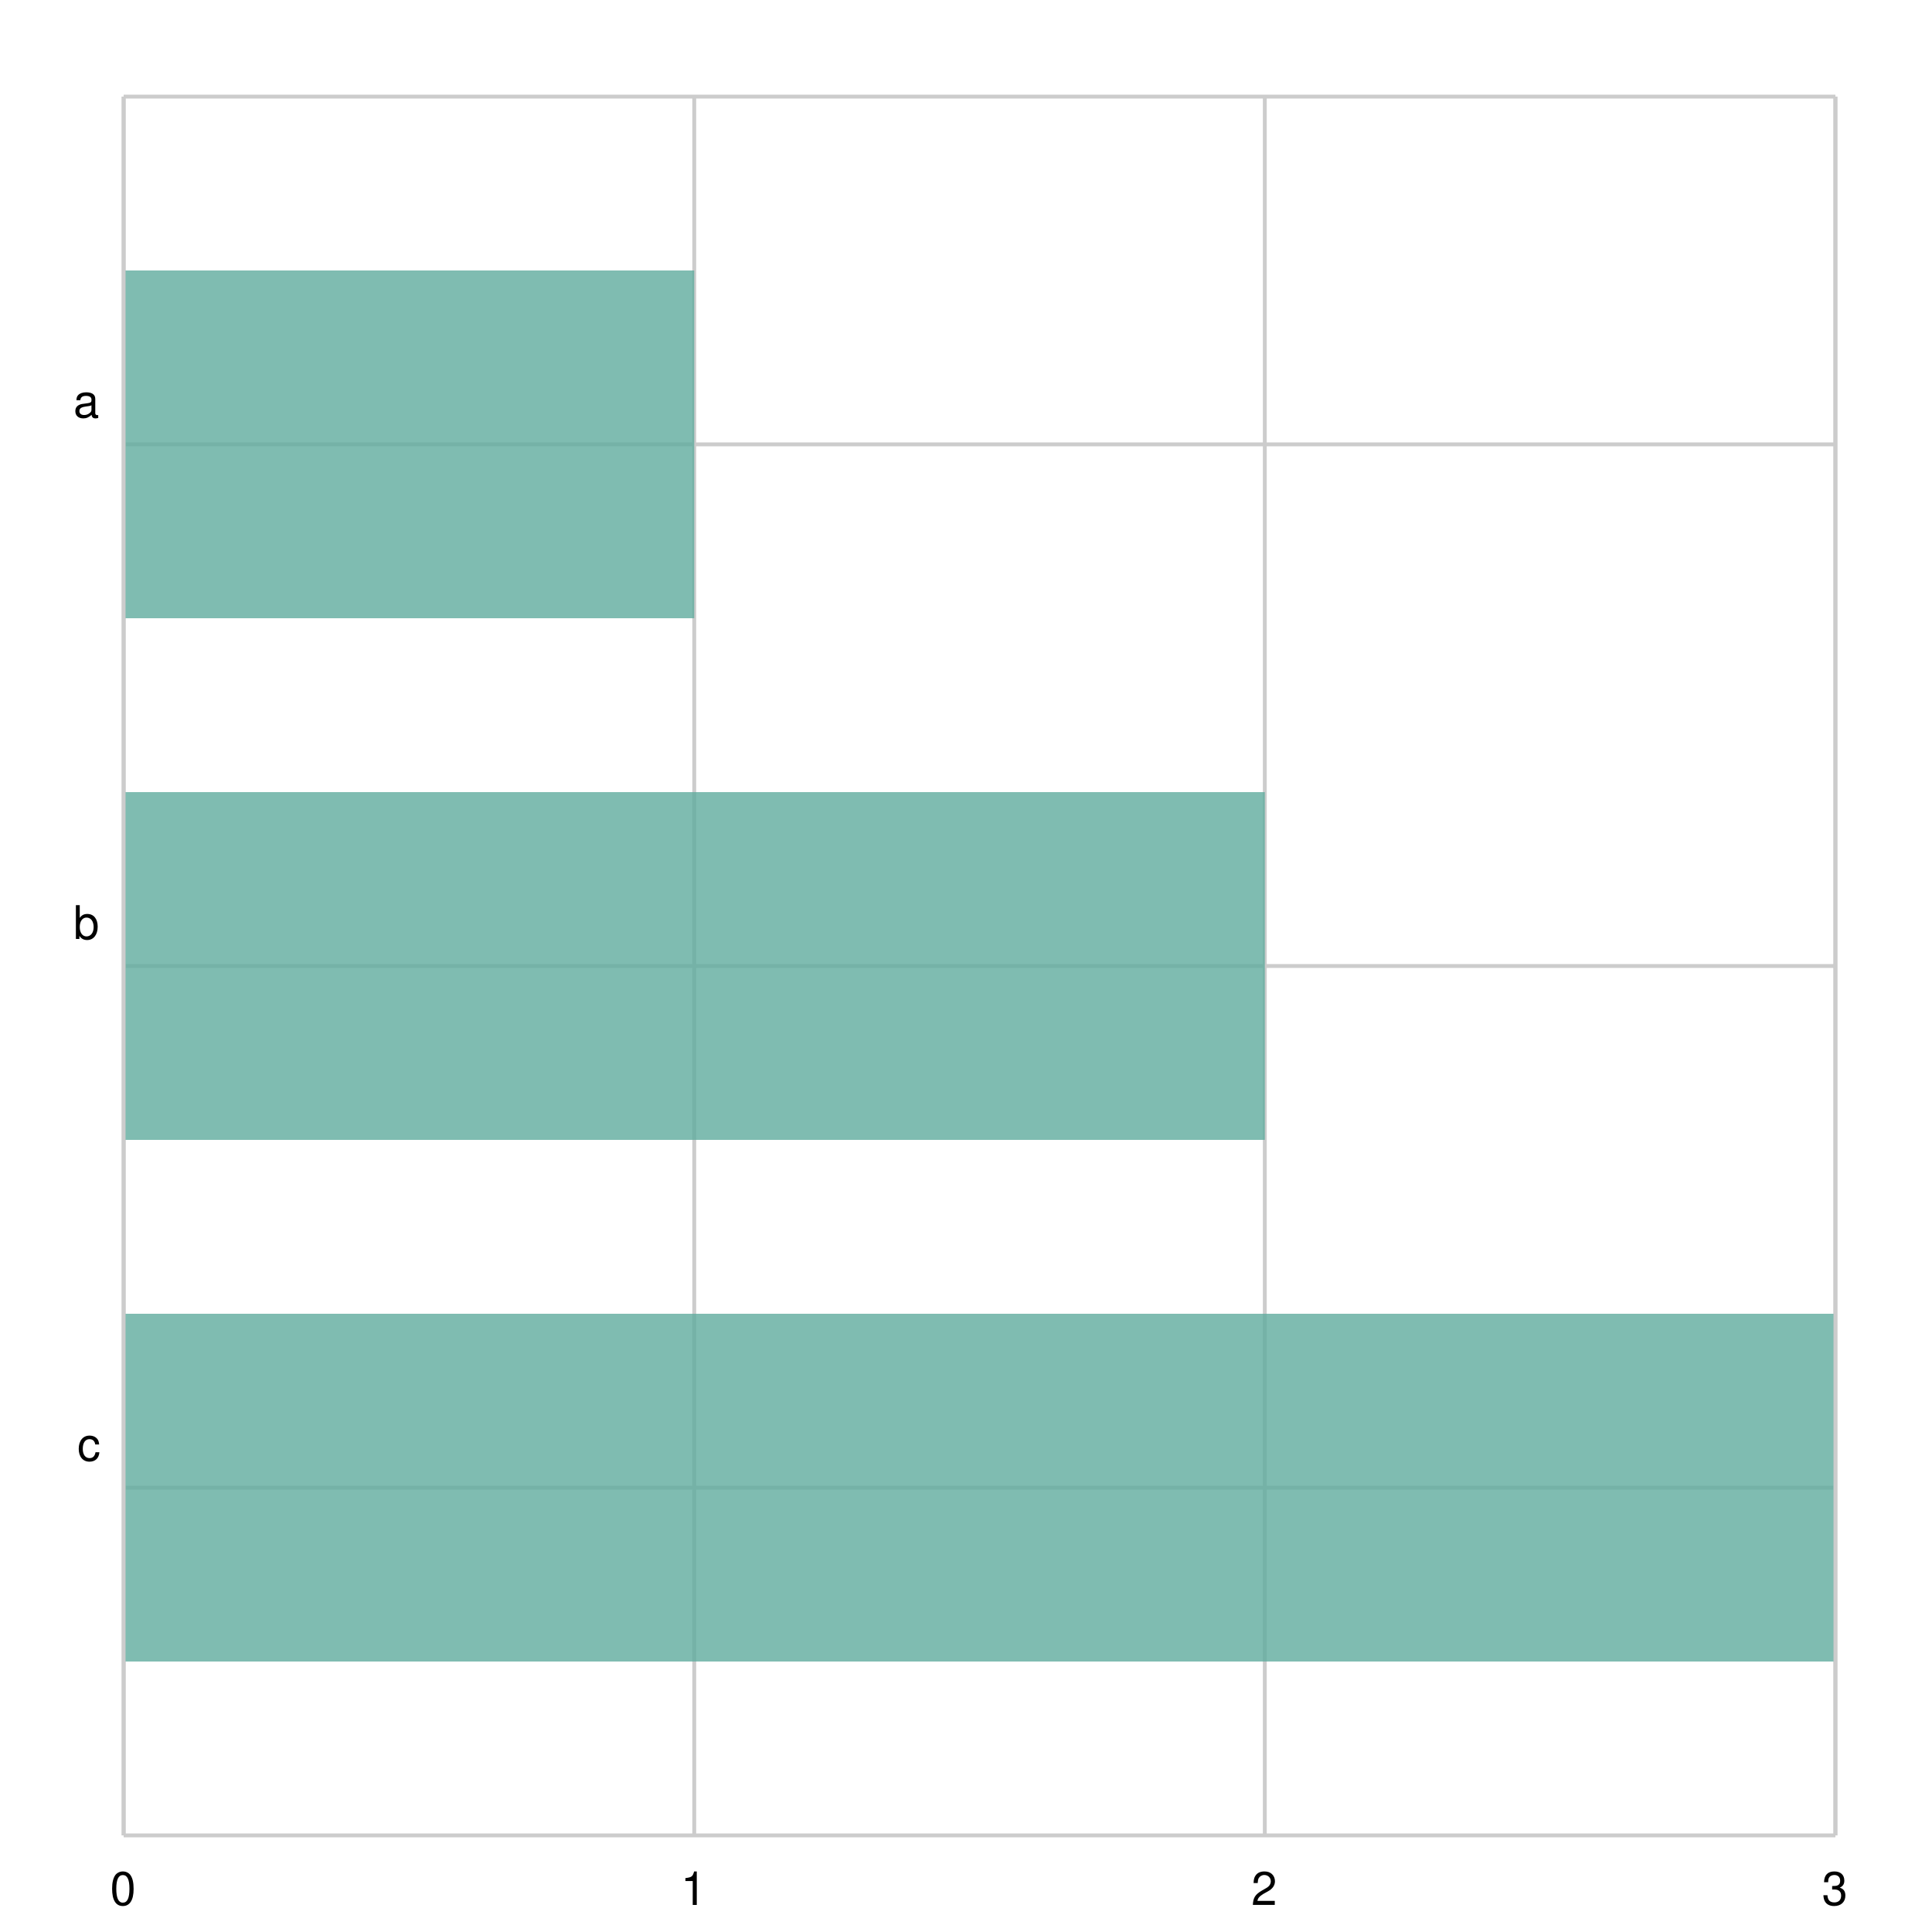
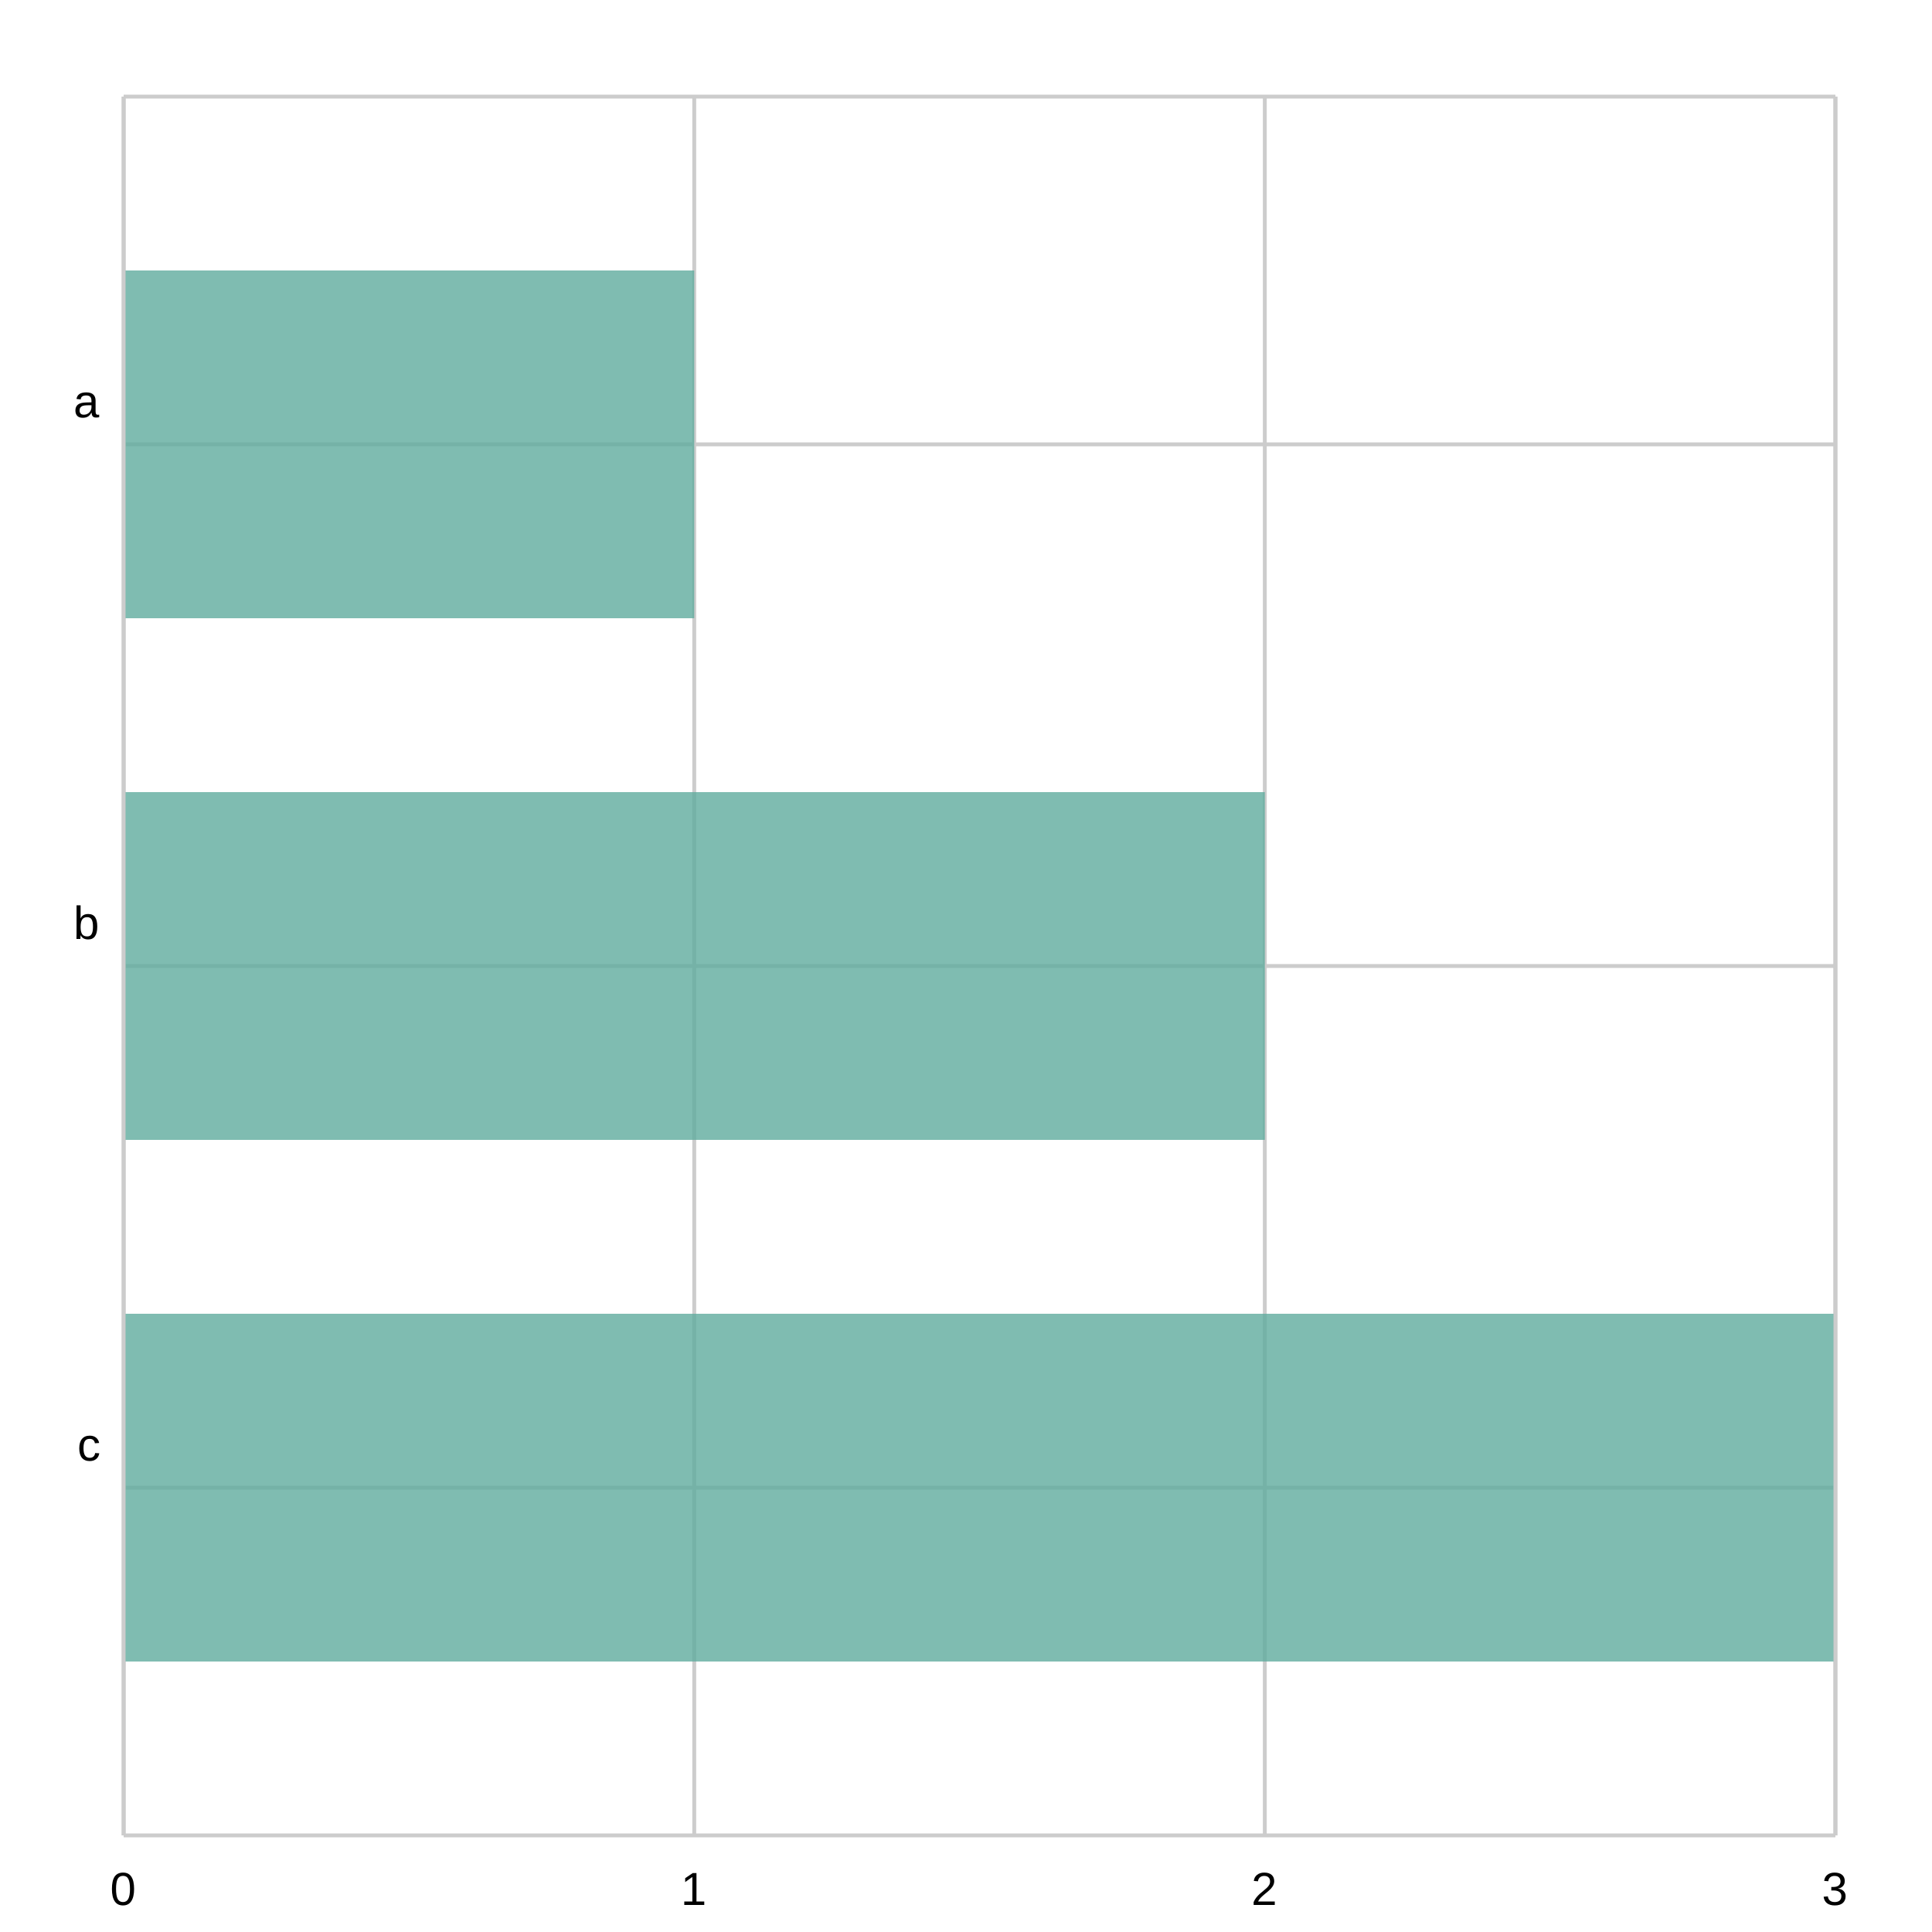
<svg xmlns="http://www.w3.org/2000/svg" width="500" height="500" viewBox="0 0 500 500">
  <path fill="white" d="M0 0 h500 v500 h-500 v-500Z" />
  <g>
    <path stroke="#CCCCCC" stroke-dasharray="None" d="M0 90.0 h443.0 M0 225.0 h443.0 M0 360.0 h443.0" transform="translate(32.0, 25.0)" />
-     <g font-size="12" font-family="Helvetica" transform="translate(26.0, 25.0)">
+     <g font-size="12" font-family="Arial" transform="translate(26.0, 25.0)">
      <text x="0" y="90.0" transform="translate(-7, -7.0)">a</text>
      <text x="0" y="225.0" transform="translate(-7, -7.0)">b</text>
      <text x="0" y="360.0" transform="translate(-6, -7.0)">c</text>
    </g>
  </g>
  <g>
    <path stroke="#CCCCCC" stroke-dasharray="None" d="M443.0 0 v450.0 M295.333 0 v450.0 M147.667 0 v450.0 M0.0 0 v450.0" transform="translate(32.0, 25.0)" />
-     <g font-size="12" font-family="Helvetica" transform="translate(32.0, 43.0)">
+     <g font-size="12" font-family="Arial" transform="translate(32.0, 43.0)">
      <text x="443.0" y="450.0" transform="translate(-3.5, 0)">3</text>
      <text x="295.333" y="450.0" transform="translate(-3.5, 0)">2</text>
      <text x="147.667" y="450.0" transform="translate(-3.5, 0)">1</text>
      <text x="0.0" y="450.0" transform="translate(-3.5, 0)">0</text>
    </g>
  </g>
  <g>
    <g opacity="0.8" transform="translate(32.0, 25.0)">
      <path d="M0.0 45.0 h147.667 v90.0 h-147.667 v-90.0Z M0.0 180.0 h295.333 v90.0 h-295.333 v-90.0Z M0.0 315.0 h443.0 v90.0 h-443.0 v-90.0Z" fill="#5fab9e" />
    </g>
    <path stroke="#CCCCCC" stroke-dasharray="None" d="M0 450.0 h443.0" transform="translate(32.0, 25.0)" />
    <path stroke="#CCCCCC" stroke-dasharray="None" d="M0 0 h443.0" transform="translate(32.0, 25.0)" />
    <path stroke="#CCCCCC" stroke-dasharray="None" d="M0 0 v450.0" transform="translate(32.0, 25.0)" />
    <path stroke="#CCCCCC" stroke-dasharray="None" d="M443.0 0 v450.0" transform="translate(32.0, 25.0)" />
  </g>
</svg>
